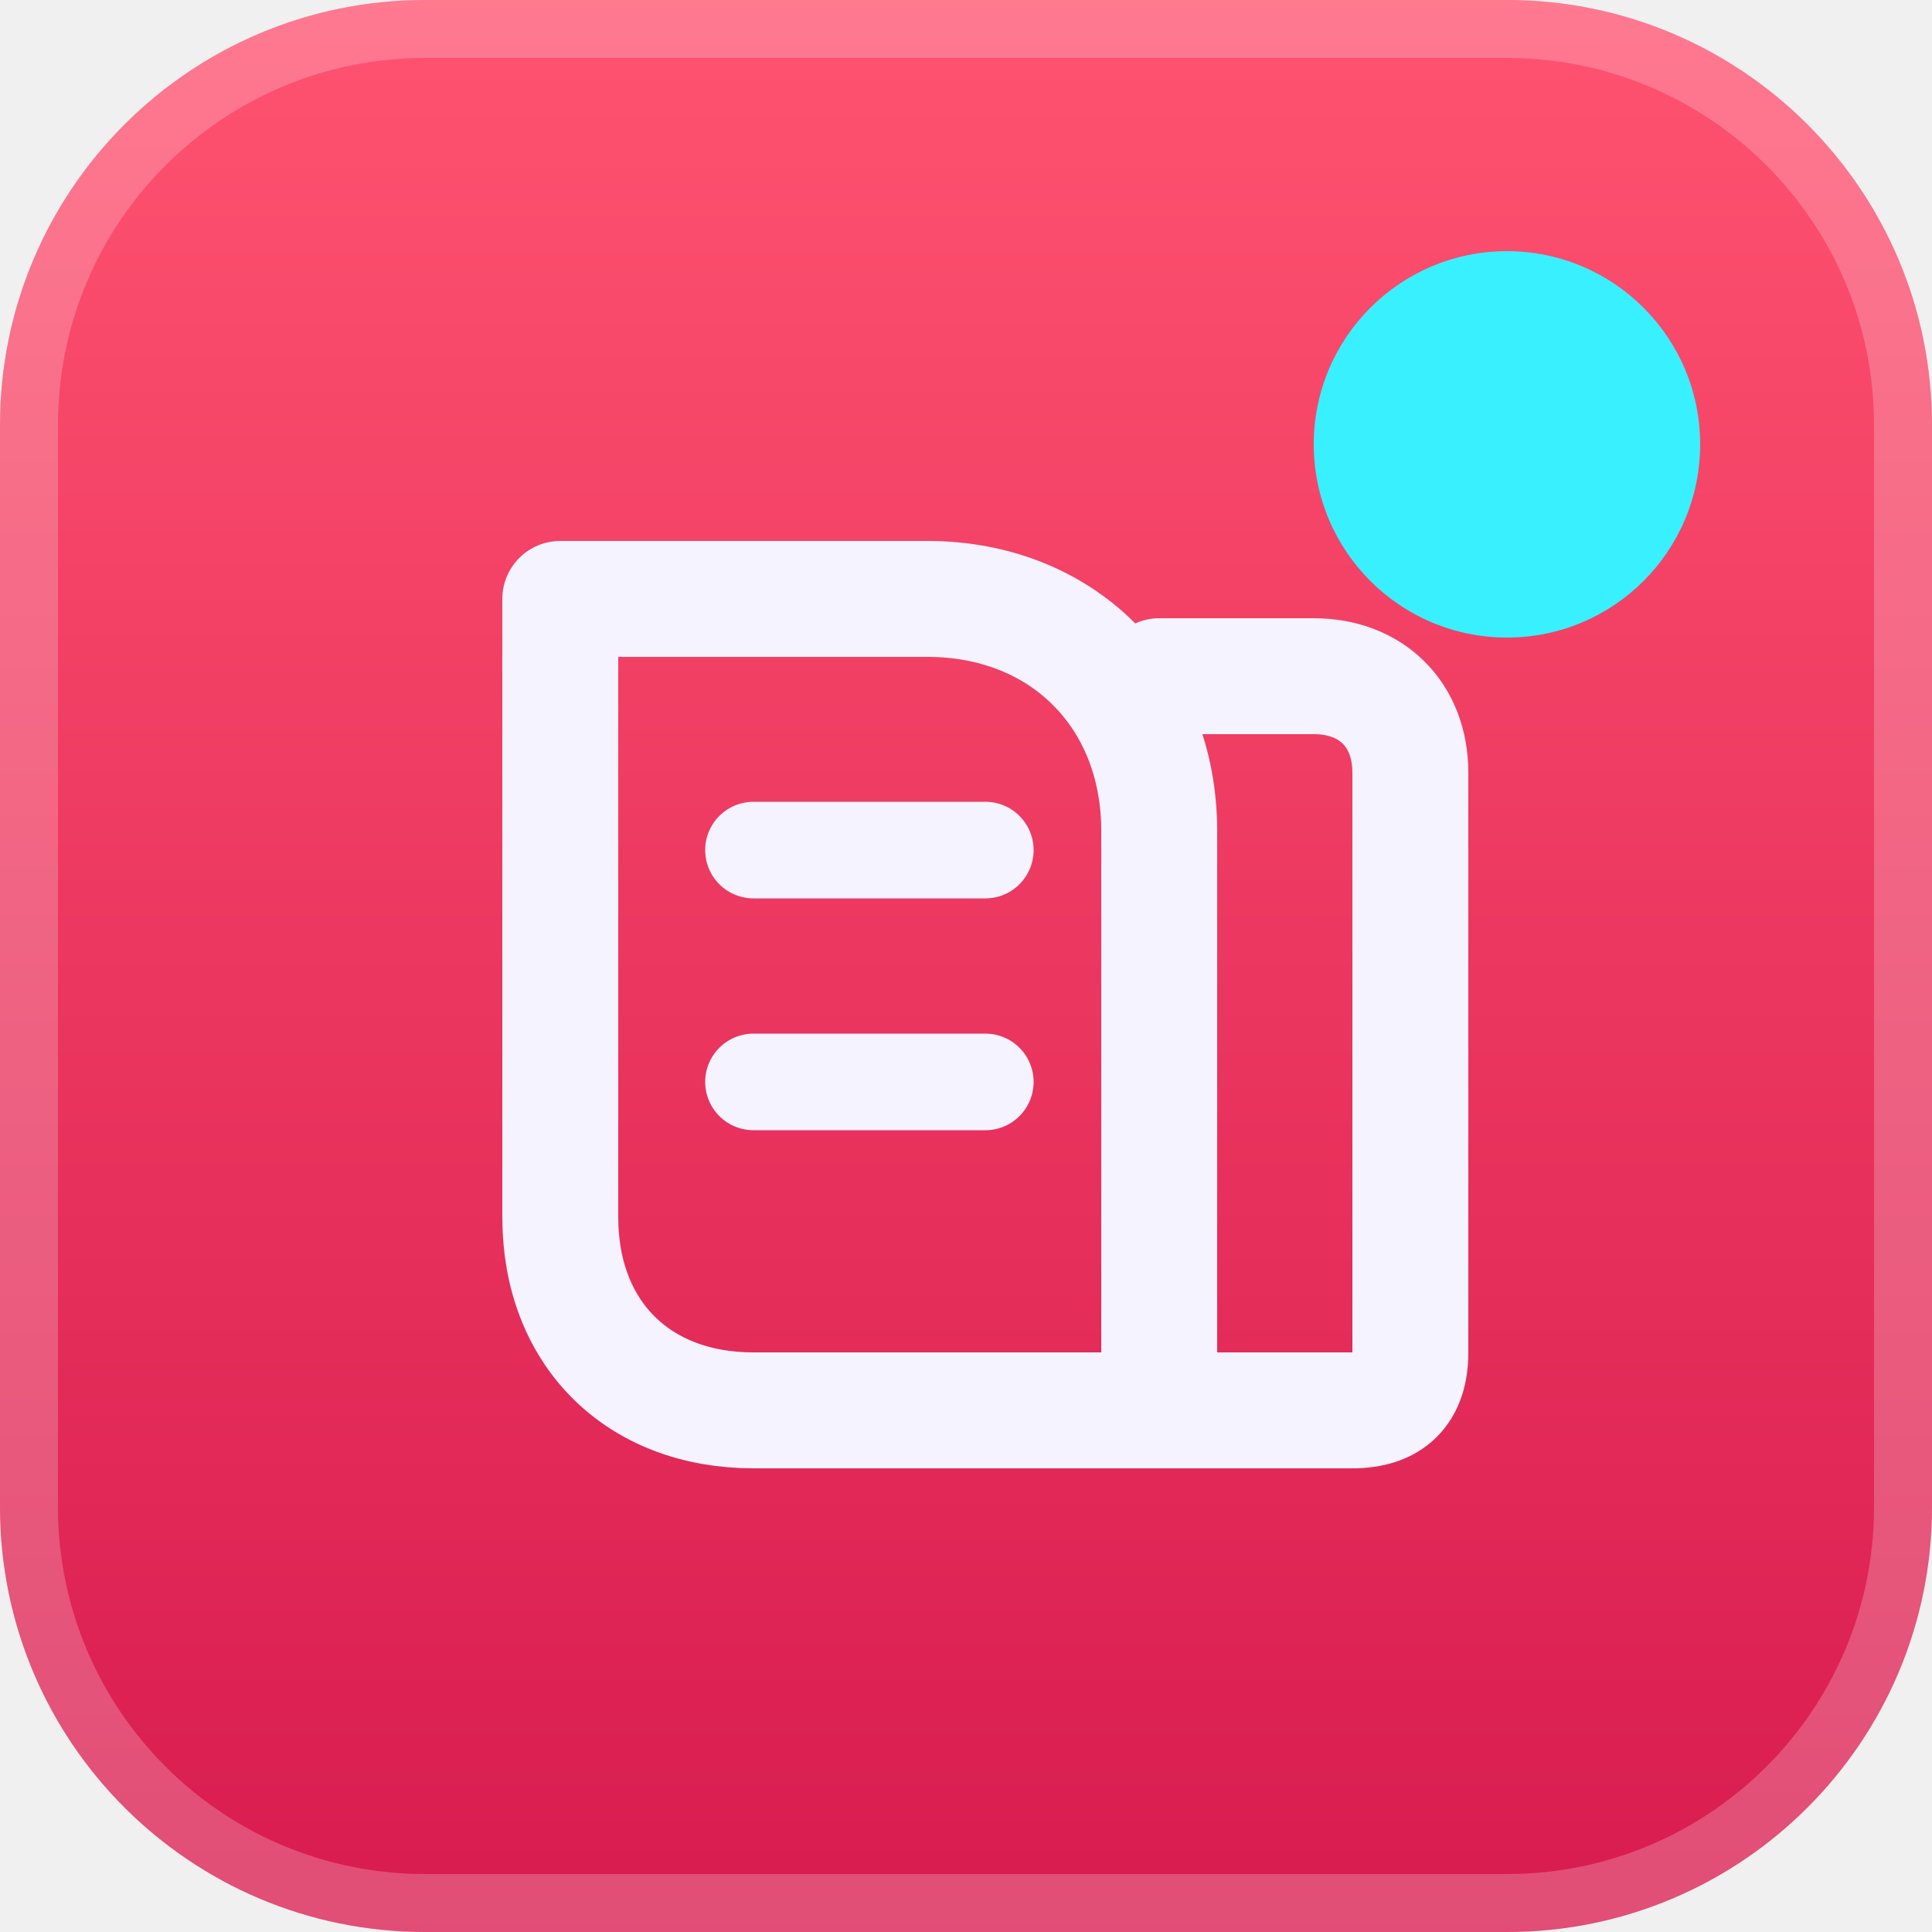
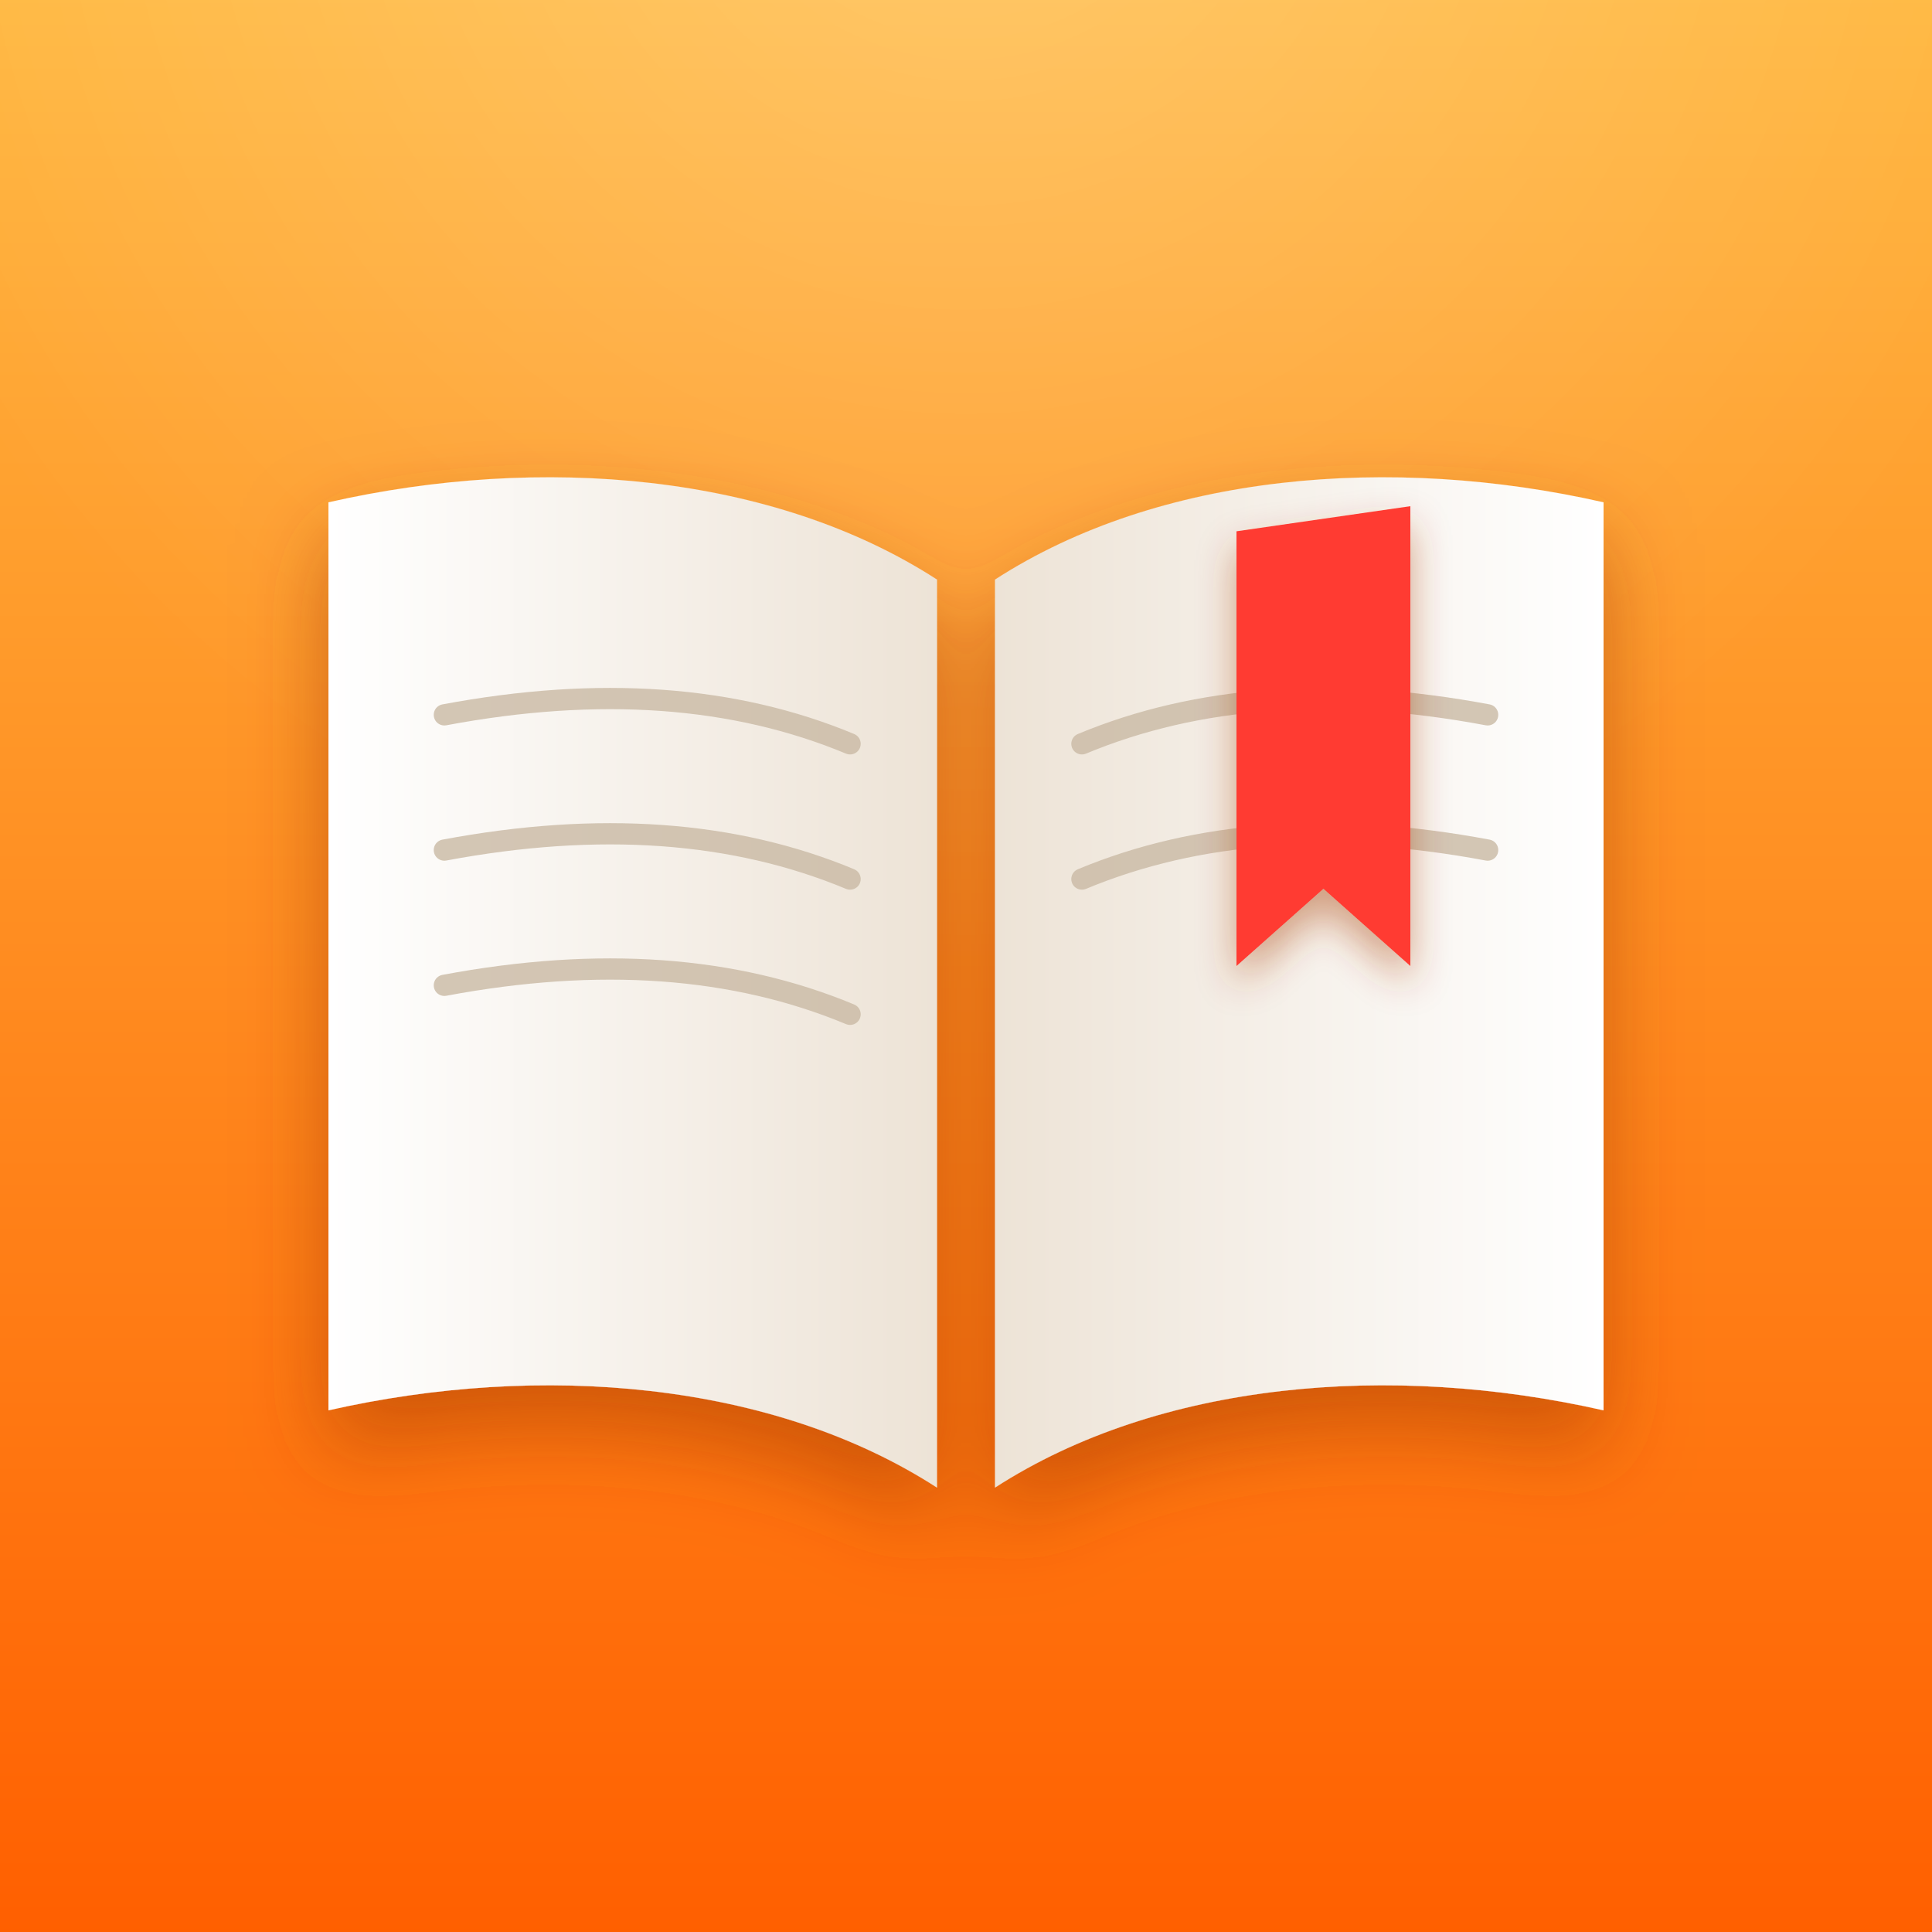
<svg xmlns="http://www.w3.org/2000/svg" viewBox="0 0 100 100">
  <defs>
    <linearGradient id="bg" x1="0" y1="0" x2="0" y2="1">
-       <stop offset="0" stop-color="#ff5370" />
-       <stop offset="1" stop-color="#d81b4f" />
+       <stop offset="0" stop-color="#FFB840" />
+       <stop offset="1" stop-color="#FF5F00" />
+     </linearGradient>
+     <radialGradient id="light" cx=".5" cy="-.1" r="1">
+       <stop offset="0" stop-color="#fff" stop-opacity=".22" />
+       <stop offset=".6" stop-color="#fff" stop-opacity="0" />
+     </radialGradient>
+     <linearGradient id="paper" x1="0" y1="0" x2="0" y2="1">
+       <stop offset="0" stop-color="#FFFFFF" />
+       <stop offset="1" stop-color="#E9EEF5" />
+     </linearGradient>
+     <filter id="drop" x="-25%" y="-25%" width="150%" height="160%">
+       <feDropShadow dx="0" dy="2.2" stdDeviation="2.2" flood-color="#A83A00" flood-opacity=".55" />
+     </filter>
+     <filter id="soft" x="-25%" y="-25%" width="150%" height="160%">
+       <feDropShadow dx="0" dy="1" stdDeviation="1" flood-color="#A83A00" flood-opacity=".45" />
+     </filter>
+     <linearGradient id="pgL" x1="0" y1="0" x2="1" y2="0">
+       <stop offset="0" stop-color="#FFFFFF" />
+       <stop offset="1" stop-color="#EDE3D6" />
+     </linearGradient>
+     <linearGradient id="pgR" x1="0" y1="0" x2="1" y2="0">
+       <stop offset="0" stop-color="#EDE3D6" />
+       <stop offset="1" stop-color="#FFFFFF" />
    </linearGradient>
  </defs>
-   <rect width="100" height="100" rx="22" fill="url(#bg)" />
-   <circle cx="78" cy="23" r="10" fill="#38f0ff" />
-   <path d="M29 31 H48 C55 31 60 36 60 43 V73 H39 C33 73 29 69 29 63 Z" fill="none" stroke="#f5f3ff" stroke-width="6" stroke-linecap="round" stroke-linejoin="round" />
-   <path d="M60 35 H68 C71 35 73 37 73 40 V70 C73 72 72 73 70 73 H60" fill="none" stroke="#f5f3ff" stroke-width="6" stroke-linecap="round" stroke-linejoin="round" />
-   <path d="M39 44 H51 M39 56 H51" fill="none" stroke="#f5f3ff" stroke-width="5" stroke-linecap="round" />
-   <rect x="1.5" y="1.5" width="97" height="97" rx="20.5" fill="none" stroke="#ffffff" stroke-opacity=".22" stroke-width="3" />
+   <rect width="100" height="100" fill="url(#bg)" />
+   <rect width="100" height="100" fill="url(#light)" />
+   <g filter="url(#drop)">
+     <path d="M48.5 30C40 24.5 28 23.5 17 26V73C28 70.5 40 71.5 48.5 77Z" fill="url(#pgL)" />
+     <path d="M51.5 30C60 24.5 72 23.5 83 26V73C72 70.5 60 71.5 51.5 77Z" fill="url(#pgR)" />
+   </g>
+   <g fill="none" stroke="#C9B9A4" stroke-width="1.1" stroke-linecap="round" opacity=".8">
+     <path d="M23 37C31 35.5 38 36 44 38.5" />
+     <path d="M23 44C31 42.5 38 43 44 45.5" />
+     <path d="M23 51C31 49.5 38 50 44 52.5" />
+     <path d="M56 38.5C62 36 69 35.5 77 37" />
+     <path d="M56 45.5C62 43 69 42.5 77 44" />
+   </g>
+   <path d="M64 27.5V50L68.5 46L73 50V26.2" fill="#FF3B30" filter="url(#soft)" />
</svg>
